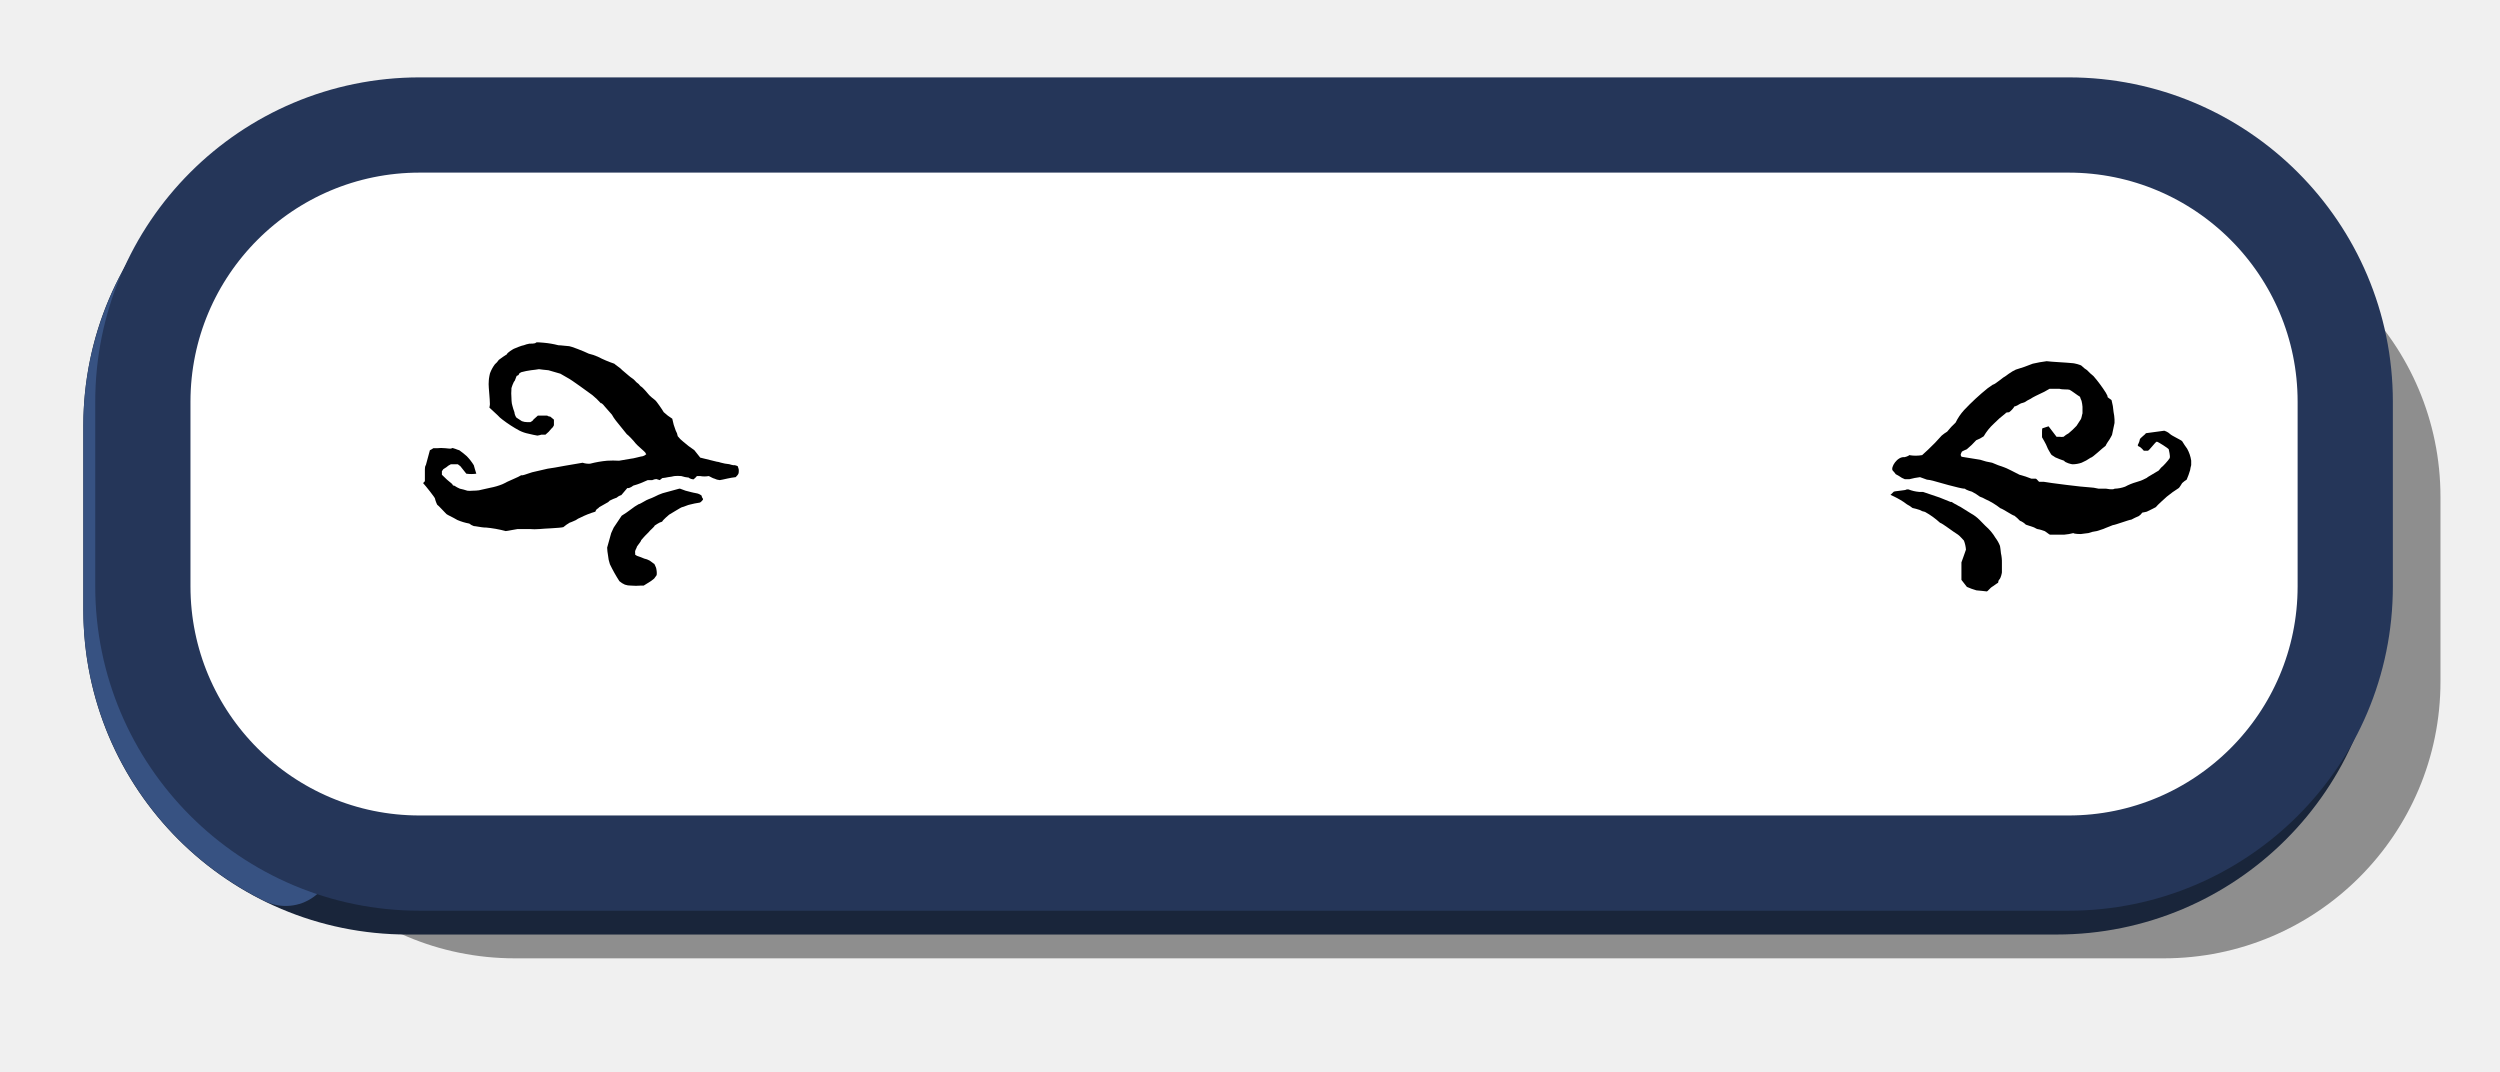
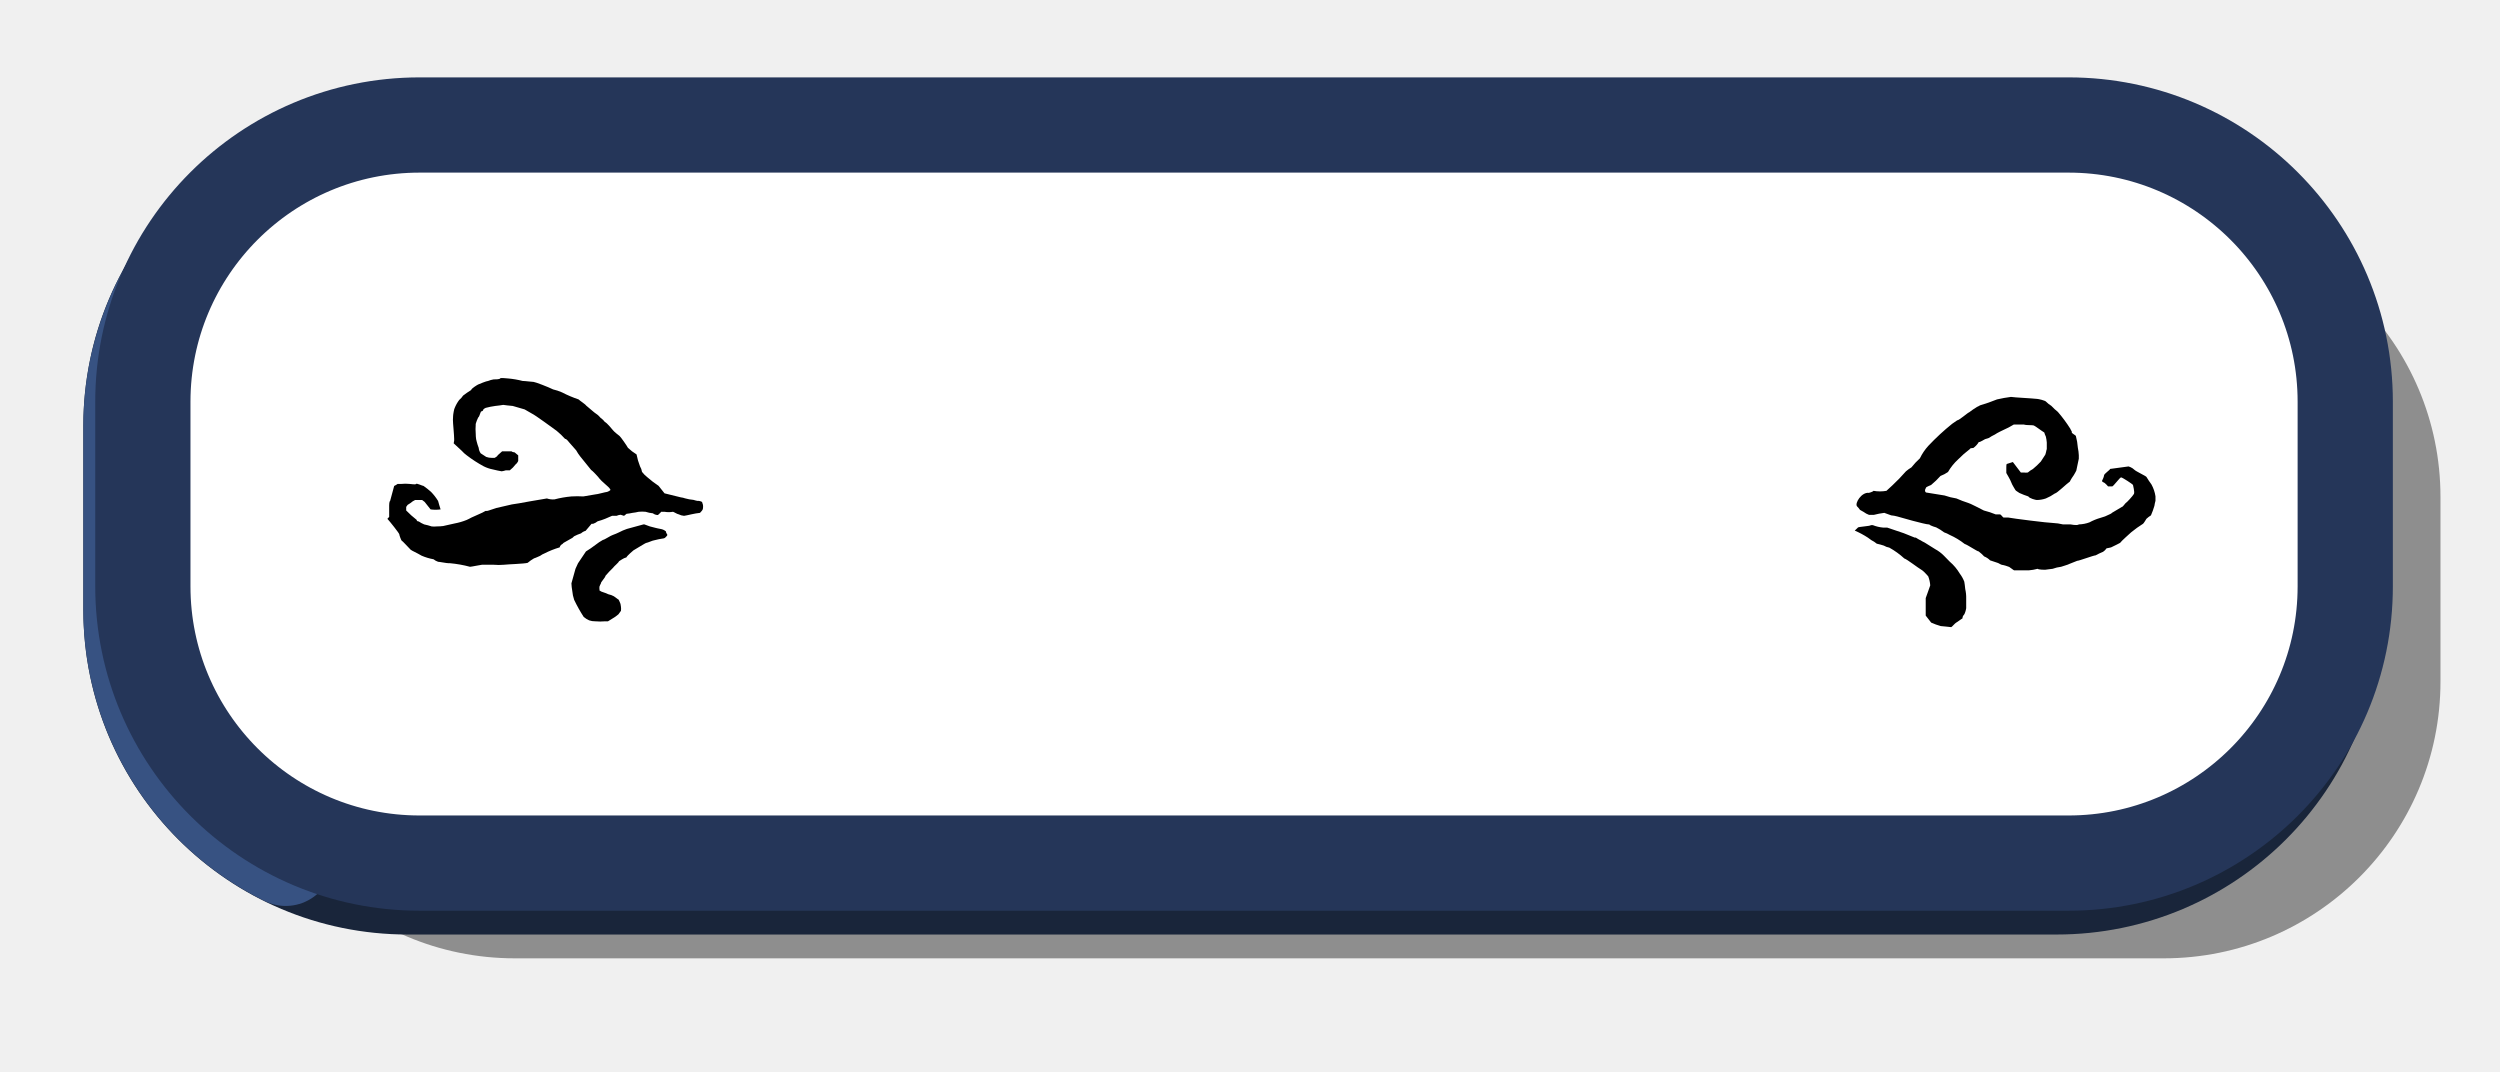
<svg xmlns="http://www.w3.org/2000/svg" viewBox="0 0 210 90">
  <g id="blue-button-pressed">
    <rect id="shade" x="20" y="18.5" width="185" height="62" rx="23.25" style="opacity:0.41" />
    <rect x="11" y="12.5" width="185" height="62" rx="23.25" style="fill:#fff;stroke:#19253a;stroke-miterlimit:10;stroke-width:8px" />
    <g id="Play_Button" data-name="Play Button">
      <path d="M24,72.1A23.26,23.26,0,0,1,11,51.25V35.75A23.25,23.25,0,0,1,21,16.67" style="fill:none;stroke:#375282;stroke-linecap:round;stroke-miterlimit:10;stroke-width:8px" />
      <rect x="12" y="10.5" width="185" height="62" rx="23.25" style="fill:#fff;stroke:#253659;stroke-miterlimit:10;stroke-width:8px" />
      <g id="symbols">
-         <path d="M35.69,40.42s0-.17,0-.17v-.8s0-.33.08-.37l.34-1.26a1.85,1.85,0,0,0,.29-.17l.13,0h.17a3.31,3.31,0,0,1,.71,0c.12,0,.5.08.54,0s.55.17.63.17a6.93,6.93,0,0,1,.63.5,4.41,4.41,0,0,1,.59.76s.17.62.21.71a3,3,0,0,1-.84,0l-.5-.63L38.46,39l-.25,0c-.09,0-.3,0-.34,0a1.42,1.42,0,0,0-.38.25,2.38,2.38,0,0,1-.25.16l-.12.17v.13s0,.12,0,.17a8.26,8.26,0,0,0,.88.79c0,.09.08.13.17.13a2.6,2.6,0,0,0,.46.25,5.53,5.53,0,0,1,.63.17,1.81,1.81,0,0,0,.42,0s.55,0,.75-.08l.76-.17a5.24,5.24,0,0,0,1-.29s.37-.17.42-.21,1-.42,1.17-.55h.13c.08,0,.75-.25.79-.25L46,39.37c.05,0,1.1-.17,1.47-.25l1.47-.25a1.63,1.63,0,0,0,.63.08A8.68,8.68,0,0,1,51,38.7a8.2,8.2,0,0,1,1,0l1-.17c.17,0,.88-.21,1-.21a.7.7,0,0,0,.29-.17l0,0s-.08-.09-.08-.13-.76-.67-.84-.8-.63-.71-.72-.75l-.92-1.14a3.59,3.59,0,0,1-.33-.5l-.59-.67s-.25-.34-.34-.29a6.33,6.33,0,0,0-.71-.68c-.3-.21-1.76-1.3-2.1-1.46l-.59-.34-1-.29c-.13,0-.8-.09-.8-.09s-.55.09-.67.09a6.5,6.5,0,0,0-.8.16s-.21.09-.21.17-.13.13-.17.13-.17.46-.21.46-.29.59-.25.67a4,4,0,0,0,0,.71s0,.47.08.68a4.41,4.41,0,0,0,.17.54.93.93,0,0,0,.17.46l.46.3a1.31,1.31,0,0,0,.46.08h.13a.4.4,0,0,0,.12,0s.25-.13.25-.21l.38-.34a.5.5,0,0,1,.13,0h.17s.33,0,.5,0c0,.05.21.09.25.09l.3.25a2,2,0,0,1,0,.21c0,.08,0,.21,0,.25s-.13.25-.21.29a2.69,2.69,0,0,1-.5.51,2.37,2.37,0,0,1-.34,0,1.91,1.91,0,0,1-.34.08c-.08,0-.58-.12-.75-.16a2.94,2.94,0,0,1-.76-.26,10.51,10.51,0,0,1-1.42-.92,2.61,2.61,0,0,1-.42-.38s-.59-.54-.68-.63L41.15,34v-.12c0-.3-.09-1.22-.09-1.3a3.5,3.5,0,0,1,0-.63c0-.13.09-.63.13-.67a3,3,0,0,1,.38-.68,1.6,1.6,0,0,0,.33-.37,7.89,7.89,0,0,1,.68-.47c0-.12.5-.42.58-.46S43.88,29,44,29a2.26,2.26,0,0,1,.46-.13c.13,0,.51,0,.55-.08s.5,0,.67,0A7.45,7.45,0,0,1,46.9,29c.21,0,.8.08.92.08s1.22.42,1.64.63a4.12,4.12,0,0,1,.75.25,9.69,9.69,0,0,0,1.39.59c.08.09.59.42.63.51l.59.5s.25.21.33.25.3.29.3.29.21.17.21.17.16.21.21.21.58.59.63.67.46.42.54.47.63.84.71,1a4.29,4.29,0,0,0,.72.55,5.46,5.46,0,0,0,.29,1,1.29,1.29,0,0,1,.17.47,2.46,2.46,0,0,0,.46.46,8.35,8.35,0,0,0,.93.71l.5.63,1.38.34a1.36,1.36,0,0,1,.34.08,3.74,3.74,0,0,0,.71.13s.38.12.42.08a.81.81,0,0,1,.3.09,1.48,1.48,0,0,1,.08.25,1.11,1.11,0,0,1,0,.29c0,.13-.16.29-.25.38a6.57,6.57,0,0,0-.71.12c-.17.05-.63.13-.63.13a1.24,1.24,0,0,1-.46-.13c-.09,0-.42-.21-.47-.21a2,2,0,0,1-.71,0l-.17,0h-.12c0,.05-.21.21-.25.26s-.38-.05-.42-.13a2.8,2.8,0,0,1-.63-.13,3,3,0,0,0-.59,0,3.83,3.83,0,0,1-.51.09,4,4,0,0,1-.5.08l-.21.17a2.57,2.57,0,0,1-.29-.09,1,1,0,0,0-.34.09c-.12,0-.33,0-.38,0l-.58.25a5.77,5.77,0,0,1-.63.21,1.17,1.17,0,0,1-.38.21h-.13l-.5.59a.91.91,0,0,0-.38.21,4.16,4.16,0,0,0-.59.25s-.16.17-.21.17l-.67.38a.63.63,0,0,1-.21.17.5.5,0,0,0-.12.21,7.34,7.34,0,0,0-1.26.5,1.58,1.58,0,0,0-.38.21s-.46.21-.51.21a3.56,3.56,0,0,0-.54.38c-.29.08-1.68.12-2,.16a4.79,4.79,0,0,1-.84,0l-1,0c-.08,0-.88.17-1,.17a10,10,0,0,0-1.68-.3h-.12c-.17,0-.76-.12-.88-.12a1.17,1.17,0,0,1-.38-.21,4.65,4.65,0,0,1-1-.3s-.58-.33-.79-.42c0,0-.13-.08-.13-.08-.21-.21-.71-.76-.75-.76s-.21-.46-.21-.54-.8-1.09-1-1.3ZM51,46s.25-.88.34-1.22l.21-.46.67-1a9.21,9.21,0,0,0,.8-.55,4.57,4.57,0,0,1,.63-.42c.12,0,.67-.38.84-.42a4.56,4.56,0,0,0,.5-.21,4.66,4.66,0,0,1,.67-.29l1.39-.38h0a.14.14,0,0,0,.08,0,4.86,4.86,0,0,0,.93.29s.37.09.42.09a.9.9,0,0,1,.46.21s0,.12.08.21,0,.16,0,.16-.17.21-.25.21a7.36,7.36,0,0,0-.84.17c-.09,0-.55.21-.63.21s-.93.55-1.09.63c0,0-.55.46-.59.59a1.27,1.27,0,0,0-.38.17,2.38,2.38,0,0,1-.25.16c0,.09-.42.42-.5.55a8.4,8.4,0,0,0-.63.67c0,.13-.42.55-.38.63a1.65,1.65,0,0,0-.13.29v.17a.22.22,0,0,1,0,.13s.17.12.21.12a5,5,0,0,1,.55.21,1.57,1.57,0,0,1,.46.17l.34.25c.08,0,.12.21.16.26s.09.29.09.37a1.29,1.29,0,0,1,0,.34,2.84,2.84,0,0,0-.21.29,3.22,3.22,0,0,1-.54.38l-.34.21H54l-.16,0a4.68,4.68,0,0,1-.84,0,1.45,1.45,0,0,1-.51-.08,1.8,1.8,0,0,1-.46-.29,12.83,12.83,0,0,1-.8-1.43,3.13,3.13,0,0,1-.16-.76A4.46,4.46,0,0,1,51,46Z" />
-         <path d="M165.14,46.17a2.63,2.63,0,0,0-.17-.76s-.37-.42-.5-.5c-.42-.25-1.26-.92-1.51-1A6.52,6.52,0,0,0,161.7,43a1.33,1.33,0,0,1-.46-.17,5.9,5.9,0,0,0-.59-.16,2.41,2.41,0,0,0-.46-.3l-.29-.21a7.38,7.38,0,0,0-1.1-.59l.26-.25c0-.08,1.09-.12,1.09-.21h.16a3.2,3.2,0,0,0,.89.21l.33,0,1.39.47.92.37h.09s.33.21.37.21a3.24,3.24,0,0,0,.38.21l.88.55a3.08,3.08,0,0,1,.72.54l.5.51a4,4,0,0,1,.84,1,2.74,2.74,0,0,1,.38.68s.08.5.08.62a3.19,3.19,0,0,1,.08.8v.38c0,.17,0,.38,0,.42s-.08.46-.21.59-.08.29-.12.29-.42.3-.51.34-.37.38-.42.38-.75-.09-.88-.09a5.85,5.85,0,0,1-.8-.29l-.46-.59s0-1,0-1.47C164.76,47.22,165.14,46.21,165.14,46.17Zm-3.86-6.09a6.83,6.83,0,0,0-.88.17l-.21,0H160a1.77,1.77,0,0,1-.46-.25l-.3-.17a2.09,2.09,0,0,0-.25-.3c-.21-.25.38-1.21,1-1.13v0s.33-.08.38-.17a3.09,3.09,0,0,0,1.09,0l.5-.46a16.14,16.14,0,0,0,1.14-1.18,3.29,3.29,0,0,1,.46-.33,6.17,6.17,0,0,1,.71-.76,4.42,4.42,0,0,1,.71-1.05,19.88,19.88,0,0,1,2-1.85l.42-.29c.17,0,.92-.67,1-.67a7.77,7.77,0,0,1,.67-.46,1.53,1.53,0,0,0,.25-.13,14.78,14.78,0,0,0,1.43-.5,11.66,11.66,0,0,1,1.17-.21s.76.08,1,.08,1.17.09,1.22.09.67.12.75.25a2.12,2.12,0,0,0,.42.33,5,5,0,0,0,.55.51,11.82,11.82,0,0,1,1.05,1.42c0,.05.17.26.12.3s.26.21.34.29a5.25,5.25,0,0,1,.17,1,3.88,3.88,0,0,1,.08.63v.29l-.21,1s-.17.33-.21.38-.29.42-.33.54c-.26.17-1.1,1-1.26,1a4,4,0,0,1-.76.42,2.38,2.38,0,0,1-.76.13c-.08,0-.62-.13-.71-.3a6.77,6.77,0,0,1-.75-.29c-.09-.08-.3-.17-.34-.25s-.29-.46-.34-.63-.42-.8-.42-.8,0-.38,0-.46,0-.3.05-.3l.5-.16.67.88H173a1.08,1.08,0,0,0,.34,0,2.05,2.05,0,0,1,.42-.29,6.66,6.66,0,0,0,.67-.63l.33-.51c.09-.08.13-.46.17-.54a1.6,1.6,0,0,0,0-.25v-.3a3.14,3.14,0,0,0-.08-.5,1.9,1.9,0,0,1-.13-.34c-.21-.12-.75-.54-.88-.59s-.59,0-.84-.08l-.84,0a7,7,0,0,1-.88.46s-.54.25-.71.38a3.85,3.85,0,0,0-.51.29s-.25.09-.29.09-.46.29-.55.25a1.66,1.66,0,0,1-.46.5s-.29,0-.29.09a9,9,0,0,0-1,.88,4.46,4.46,0,0,0-.84,1.05,2.88,2.88,0,0,1-.63.33,7.09,7.09,0,0,1-.79.76s-.42.17-.42.21-.09.17-.09.21,0,.17.09.21l1.55.25a5.67,5.67,0,0,0,1,.25,9.48,9.48,0,0,0,1,.38c.08,0,1.13.54,1.3.63a7.5,7.5,0,0,1,1,.33H171c.08,0,.25.26.29.26s.34,0,.38,0c.38.08,3.4.46,3.78.46a4.25,4.25,0,0,1,.84.12c.17,0,.59,0,.63,0s.54.12.71,0a2.81,2.81,0,0,0,.88-.17,4.55,4.55,0,0,1,.93-.38,3.26,3.26,0,0,0,.75-.29s.21-.09.21-.13l.84-.5c.09,0,.3-.34.34-.34s.59-.59.67-.75-.08-.72-.08-.76-.89-.63-1-.63-.67.8-.76.76h-.33s-.25-.3-.38-.34-.13-.13-.13-.13.17-.33.17-.46.51-.46.51-.54l1.55-.21a1.32,1.32,0,0,1,.34.16l.16.13c.13.13.93.5,1,.59a7.54,7.54,0,0,0,.42.63,2.93,2.93,0,0,1,.34,1s0,.3,0,.38a3,3,0,0,0-.09.42,6.42,6.42,0,0,1-.29.8,2.4,2.4,0,0,0-.38.29s-.25.42-.29.42a9.2,9.2,0,0,0-1,.72c-.17.16-.8.71-.92.88,0,0-.55.29-.76.38,0,0-.33.08-.38.08a1,1,0,0,1-.29.29,6.22,6.22,0,0,0-.63.3c-.17,0-1.38.46-1.55.46l-.63.25c-.13.08-.63.21-.72.25a3.08,3.08,0,0,0-.71.17c-.08,0-.59.08-.63.08s-.54,0-.63-.08a4.18,4.18,0,0,1-.75.13s-.47,0-.59,0-.59,0-.63,0-.34-.25-.42-.29-.5-.17-.59-.17-.33-.17-.38-.17l-.63-.21a1.45,1.45,0,0,0-.5-.33,3.5,3.5,0,0,0-.46-.42c-.13,0-.92-.55-1.18-.63a5.94,5.94,0,0,0-1.26-.76,2.25,2.25,0,0,0-.46-.21,4.35,4.35,0,0,0-.67-.42s-.46-.12-.59-.25H165c-.29,0-2.39-.59-2.64-.67a2.88,2.88,0,0,0-.5-.09Z" />
+         <path d="M32.69,43.42s0-.17,0-.17v-.8s0-.33.08-.37l.34-1.26a1.85,1.85,0,0,0,.29-.17l.13,0h.17a3.31,3.31,0,0,1,.71,0c.12,0,.5.08.54,0s.55.17.63.17a6.93,6.93,0,0,1,.63.5,4.41,4.41,0,0,1,.59.76s.17.62.21.71a3,3,0,0,1-.84,0l-.5-.63L35.46,42l-.25,0c-.09,0-.3,0-.34,0a1.42,1.42,0,0,0-.38.25,2.38,2.38,0,0,1-.25.16l-.12.17v.13s0,.12,0,.17a8.26,8.26,0,0,0,.88.79c0,.09.08.13.17.13a2.6,2.6,0,0,0,.46.25,5.53,5.53,0,0,1,.63.17,1.81,1.81,0,0,0,.42,0s.55,0,.75-.08l.76-.17a5.24,5.24,0,0,0,1-.29s.37-.17.42-.21,1-.42,1.17-.55h.13c.08,0,.75-.25.79-.25L43,42.37c.05,0,1.1-.17,1.47-.25l1.47-.25a1.63,1.63,0,0,0,.63.08A8.68,8.68,0,0,1,48,41.7a8.2,8.2,0,0,1,1,0l1-.17c.17,0,.88-.21,1-.21a.7.7,0,0,0,.29-.17l0,0s-.08-.09-.08-.13-.76-.67-.84-.8-.63-.71-.72-.75l-.92-1.14a3.59,3.59,0,0,1-.33-.5l-.59-.67s-.25-.34-.34-.29a6.33,6.33,0,0,0-.71-.68c-.3-.21-1.76-1.3-2.1-1.46l-.59-.34-1-.29c-.13,0-.8-.09-.8-.09s-.55.09-.67.09a6.5,6.5,0,0,0-.8.16s-.21.09-.21.17-.13.13-.17.13-.17.46-.21.46-.29.59-.25.67a4,4,0,0,0,0,.71s0,.47.08.68a4.41,4.41,0,0,0,.17.54.93.93,0,0,0,.17.46l.46.3a1.31,1.31,0,0,0,.46.08h.13a.4.4,0,0,0,.12,0s.25-.13.25-.21l.38-.34a.5.5,0,0,1,.13,0h.17s.33,0,.5,0c0,.05.21.09.25.09l.3.25a2,2,0,0,1,0,.21c0,.08,0,.21,0,.25s-.13.25-.21.29a2.69,2.69,0,0,1-.5.51,2.37,2.37,0,0,1-.34,0,1.91,1.91,0,0,1-.34.08c-.08,0-.58-.12-.75-.16a2.94,2.94,0,0,1-.76-.26,10.51,10.51,0,0,1-1.42-.92,2.61,2.61,0,0,1-.42-.38s-.59-.54-.68-.63L38.15,37v-.12c0-.3-.09-1.22-.09-1.3a3.5,3.5,0,0,1,0-.63c0-.13.09-.63.13-.67a3,3,0,0,1,.38-.68,1.6,1.6,0,0,0,.33-.37,7.89,7.89,0,0,1,.68-.47c0-.12.5-.42.58-.46S40.88,32,41,32a2.26,2.26,0,0,1,.46-.13c.13,0,.51,0,.55-.08s.5,0,.67,0A7.45,7.45,0,0,1,43.9,32c.21,0,.8.08.92.08s1.22.42,1.64.63a4.12,4.12,0,0,1,.75.25,9.69,9.69,0,0,0,1.39.59c.08.09.59.42.63.51l.59.5s.25.21.33.25.3.29.3.29.21.17.21.17.16.21.21.21.58.59.63.67.46.42.54.47.63.84.71,1a4.29,4.29,0,0,0,.72.55,5.46,5.46,0,0,0,.29,1,1.29,1.29,0,0,1,.17.47,2.46,2.46,0,0,0,.46.46,8.35,8.35,0,0,0,.93.71l.5.63,1.38.34a1.36,1.36,0,0,1,.34.08,3.74,3.74,0,0,0,.71.13s.38.12.42.08a.81.81,0,0,1,.3.09,1.48,1.48,0,0,1,.08.25,1.11,1.11,0,0,1,0,.29c0,.13-.16.29-.25.38a6.57,6.57,0,0,0-.71.12c-.17.05-.63.13-.63.13a1.24,1.24,0,0,1-.46-.13c-.09,0-.42-.21-.47-.21a2,2,0,0,1-.71,0l-.17,0h-.12c0,.05-.21.21-.25.26s-.38-.05-.42-.13a2.8,2.8,0,0,1-.63-.13,3,3,0,0,0-.59,0,3.83,3.83,0,0,1-.51.09,4,4,0,0,1-.5.08l-.21.17a2.57,2.57,0,0,1-.29-.09,1,1,0,0,0-.34.09c-.12,0-.33,0-.38,0l-.58.25a5.77,5.77,0,0,1-.63.21,1.17,1.17,0,0,1-.38.21h-.13l-.5.59a.91.91,0,0,0-.38.21,4.16,4.16,0,0,0-.59.25s-.16.17-.21.17l-.67.38a.63.63,0,0,1-.21.17.5.5,0,0,0-.12.21,7.34,7.34,0,0,0-1.26.5,1.58,1.58,0,0,0-.38.21s-.46.21-.51.21a3.56,3.56,0,0,0-.54.38c-.29.08-1.68.12-2,.16a4.79,4.79,0,0,1-.84,0l-1,0c-.08,0-.88.17-1,.17a10,10,0,0,0-1.68-.3h-.12c-.17,0-.76-.12-.88-.12a1.17,1.17,0,0,1-.38-.21,4.65,4.65,0,0,1-1-.3s-.58-.33-.79-.42c0,0-.13-.08-.13-.08-.21-.21-.71-.76-.75-.76s-.21-.46-.21-.54-.8-1.09-1-1.3ZM48,49s.25-.88.34-1.22l.21-.46.67-1a9.21,9.21,0,0,0,.8-.55,4.57,4.57,0,0,1,.63-.42c.12,0,.67-.38.84-.42a4.56,4.56,0,0,0,.5-.21,4.66,4.66,0,0,1,.67-.29l1.39-.38h0a.14.14,0,0,0,.08,0,4.86,4.86,0,0,0,.93.29s.37.09.42.09a.9.9,0,0,1,.46.21s0,.12.08.21,0,.16,0,.16-.17.21-.25.21a7.36,7.36,0,0,0-.84.17c-.09,0-.55.21-.63.21s-.93.55-1.09.63c0,0-.55.46-.59.59a1.27,1.27,0,0,0-.38.17,2.38,2.38,0,0,1-.25.16c0,.09-.42.42-.5.55a8.4,8.4,0,0,0-.63.67c0,.13-.42.55-.38.63a1.65,1.65,0,0,0-.13.29v.17a.22.22,0,0,1,0,.13s.17.12.21.12a5,5,0,0,1,.55.21,1.57,1.57,0,0,1,.46.17l.34.25c.08,0,.12.21.16.26s.09.29.09.37a1.29,1.29,0,0,1,0,.34,2.84,2.84,0,0,0-.21.29,3.22,3.22,0,0,1-.54.38l-.34.21H51l-.16,0a4.68,4.68,0,0,1-.84,0,1.45,1.45,0,0,1-.51-.08,1.8,1.8,0,0,1-.46-.29,12.83,12.83,0,0,1-.8-1.43,3.13,3.13,0,0,1-.16-.76A4.46,4.46,0,0,1,48,49Z" />
+         <path d="M162.14,49.17a2.63,2.63,0,0,0-.17-.76s-.37-.42-.5-.5c-.42-.25-1.26-.92-1.51-1A6.52,6.52,0,0,0,158.7,46a1.33,1.33,0,0,1-.46-.17,5.9,5.9,0,0,0-.59-.16,2.41,2.41,0,0,0-.46-.3l-.29-.21a7.38,7.38,0,0,0-1.1-.59l.26-.25c0-.08,1.09-.12,1.09-.21h.16a3.2,3.2,0,0,0,.89.21l.33,0,1.39.47.92.37h.09s.33.21.37.21a3.24,3.24,0,0,0,.38.21l.88.55a3.08,3.08,0,0,1,.72.54l.5.51a4,4,0,0,1,.84,1,2.74,2.74,0,0,1,.38.68s.08.5.08.62a3.19,3.19,0,0,1,.08.8v.38c0,.17,0,.38,0,.42s-.08.46-.21.59-.08.29-.12.29-.42.3-.51.34-.37.38-.42.38-.75-.09-.88-.09a5.85,5.85,0,0,1-.8-.29l-.46-.59s0-1,0-1.47C161.76,50.22,162.14,49.21,162.14,49.17Zm-3.86-6.09a6.83,6.83,0,0,0-.88.17l-.21,0H157a1.77,1.77,0,0,1-.46-.25l-.3-.17a2.09,2.09,0,0,0-.25-.3c-.21-.25.38-1.21,1-1.13v0s.33-.08.38-.17a3.09,3.09,0,0,0,1.09,0l.5-.46a16.14,16.14,0,0,0,1.14-1.18,3.29,3.29,0,0,1,.46-.33,6.17,6.17,0,0,1,.71-.76,4.42,4.42,0,0,1,.71-1.05,19.88,19.88,0,0,1,2-1.85l.42-.29c.17,0,.92-.67,1-.67a7.77,7.77,0,0,1,.67-.46,1.53,1.53,0,0,0,.25-.13,14.78,14.78,0,0,0,1.43-.5,11.66,11.66,0,0,1,1.17-.21s.76.08,1,.08,1.17.09,1.22.09.67.12.75.25a2.12,2.12,0,0,0,.42.33,5,5,0,0,0,.55.51,11.82,11.82,0,0,1,1.05,1.42c0,.05.17.26.12.3s.26.21.34.29a5.25,5.25,0,0,1,.17,1,3.88,3.88,0,0,1,.08.63v.29l-.21,1s-.17.33-.21.38-.29.42-.33.54c-.26.17-1.1,1-1.26,1a4,4,0,0,1-.76.42,2.38,2.38,0,0,1-.76.13c-.08,0-.62-.13-.71-.3a6.77,6.77,0,0,1-.75-.29c-.09-.08-.3-.17-.34-.25s-.29-.46-.34-.63-.42-.8-.42-.8,0-.38,0-.46,0-.3.05-.3l.5-.16.67.88H170a1.08,1.08,0,0,0,.34,0,2.05,2.05,0,0,1,.42-.29,6.66,6.66,0,0,0,.67-.63l.33-.51c.09-.08.13-.46.17-.54a1.6,1.6,0,0,0,0-.25v-.3a3.14,3.14,0,0,0-.08-.5,1.9,1.9,0,0,1-.13-.34c-.21-.12-.75-.54-.88-.59s-.59,0-.84-.08l-.84,0a7,7,0,0,1-.88.46s-.54.25-.71.38a3.85,3.85,0,0,0-.51.29s-.25.09-.29.09-.46.29-.55.25a1.66,1.66,0,0,1-.46.5s-.29,0-.29.09a9,9,0,0,0-1,.88,4.46,4.46,0,0,0-.84,1.05,2.88,2.88,0,0,1-.63.33,7.09,7.09,0,0,1-.79.76s-.42.17-.42.21-.09.17-.09.21,0,.17.09.21l1.55.25a5.67,5.67,0,0,0,1,.25,9.48,9.48,0,0,0,1,.38c.08,0,1.13.54,1.3.63a7.5,7.5,0,0,1,1,.33H168c.08,0,.25.26.29.26s.34,0,.38,0c.38.08,3.4.46,3.78.46a4.25,4.25,0,0,1,.84.12c.17,0,.59,0,.63,0s.54.12.71,0a2.81,2.81,0,0,0,.88-.17,4.55,4.55,0,0,1,.93-.38,3.26,3.26,0,0,0,.75-.29s.21-.09.21-.13l.84-.5c.09,0,.3-.34.34-.34s.59-.59.67-.75-.08-.72-.08-.76-.89-.63-1-.63-.67.8-.76.76h-.33s-.25-.3-.38-.34-.13-.13-.13-.13.17-.33.17-.46.51-.46.51-.54l1.55-.21a1.32,1.32,0,0,1,.34.16l.16.13c.13.13.93.5,1,.59a7.54,7.54,0,0,0,.42.63,2.93,2.93,0,0,1,.34,1s0,.3,0,.38a3,3,0,0,0-.09.42,6.42,6.42,0,0,1-.29.8,2.4,2.4,0,0,0-.38.29s-.25.42-.29.42a9.2,9.2,0,0,0-1,.72c-.17.16-.8.71-.92.88,0,0-.55.29-.76.38,0,0-.33.08-.38.08a1,1,0,0,1-.29.29,6.22,6.22,0,0,0-.63.3c-.17,0-1.38.46-1.55.46l-.63.25c-.13.08-.63.21-.72.25a3.08,3.08,0,0,0-.71.17c-.08,0-.59.08-.63.08s-.54,0-.63-.08a4.18,4.18,0,0,1-.75.13s-.47,0-.59,0-.59,0-.63,0-.34-.25-.42-.29-.5-.17-.59-.17-.33-.17-.38-.17l-.63-.21a1.45,1.45,0,0,0-.5-.33,3.5,3.5,0,0,0-.46-.42c-.13,0-.92-.55-1.18-.63a5.94,5.94,0,0,0-1.26-.76,2.25,2.25,0,0,0-.46-.21,4.35,4.35,0,0,0-.67-.42s-.46-.12-.59-.25H162c-.29,0-2.39-.59-2.64-.67a2.88,2.88,0,0,0-.5-.09Z" />
      </g>
    </g>
  </g>
</svg>
